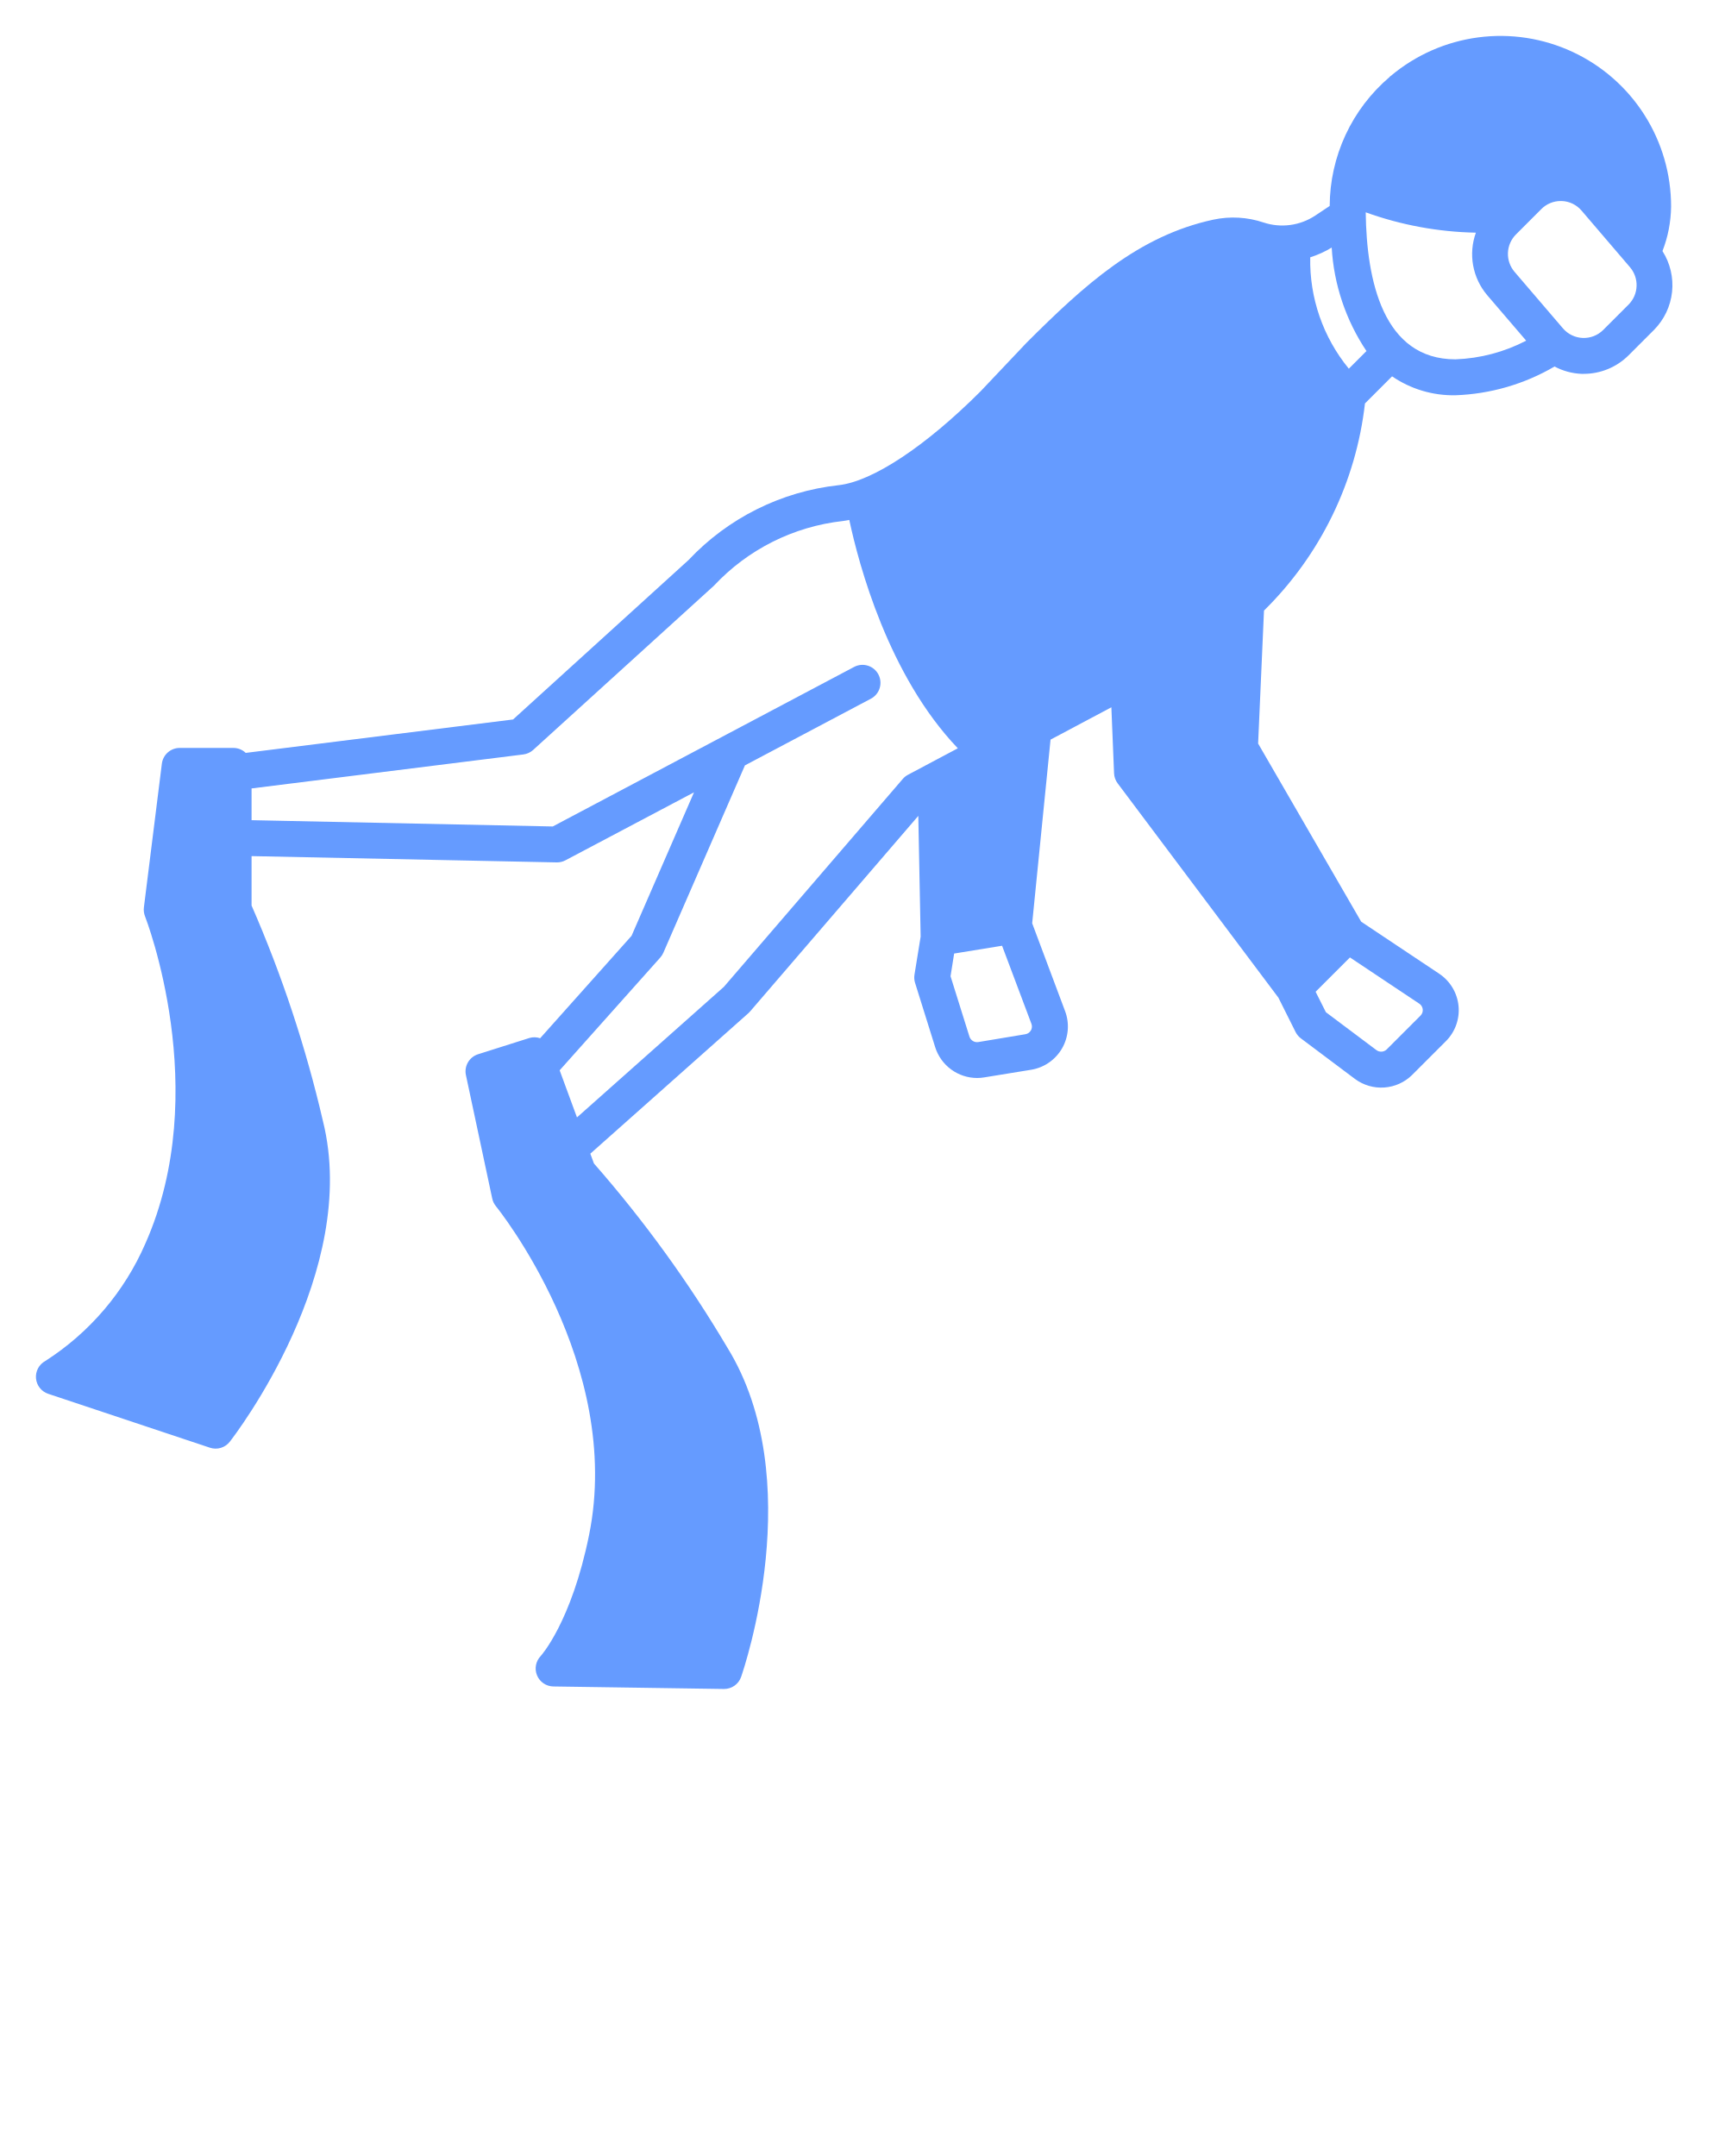
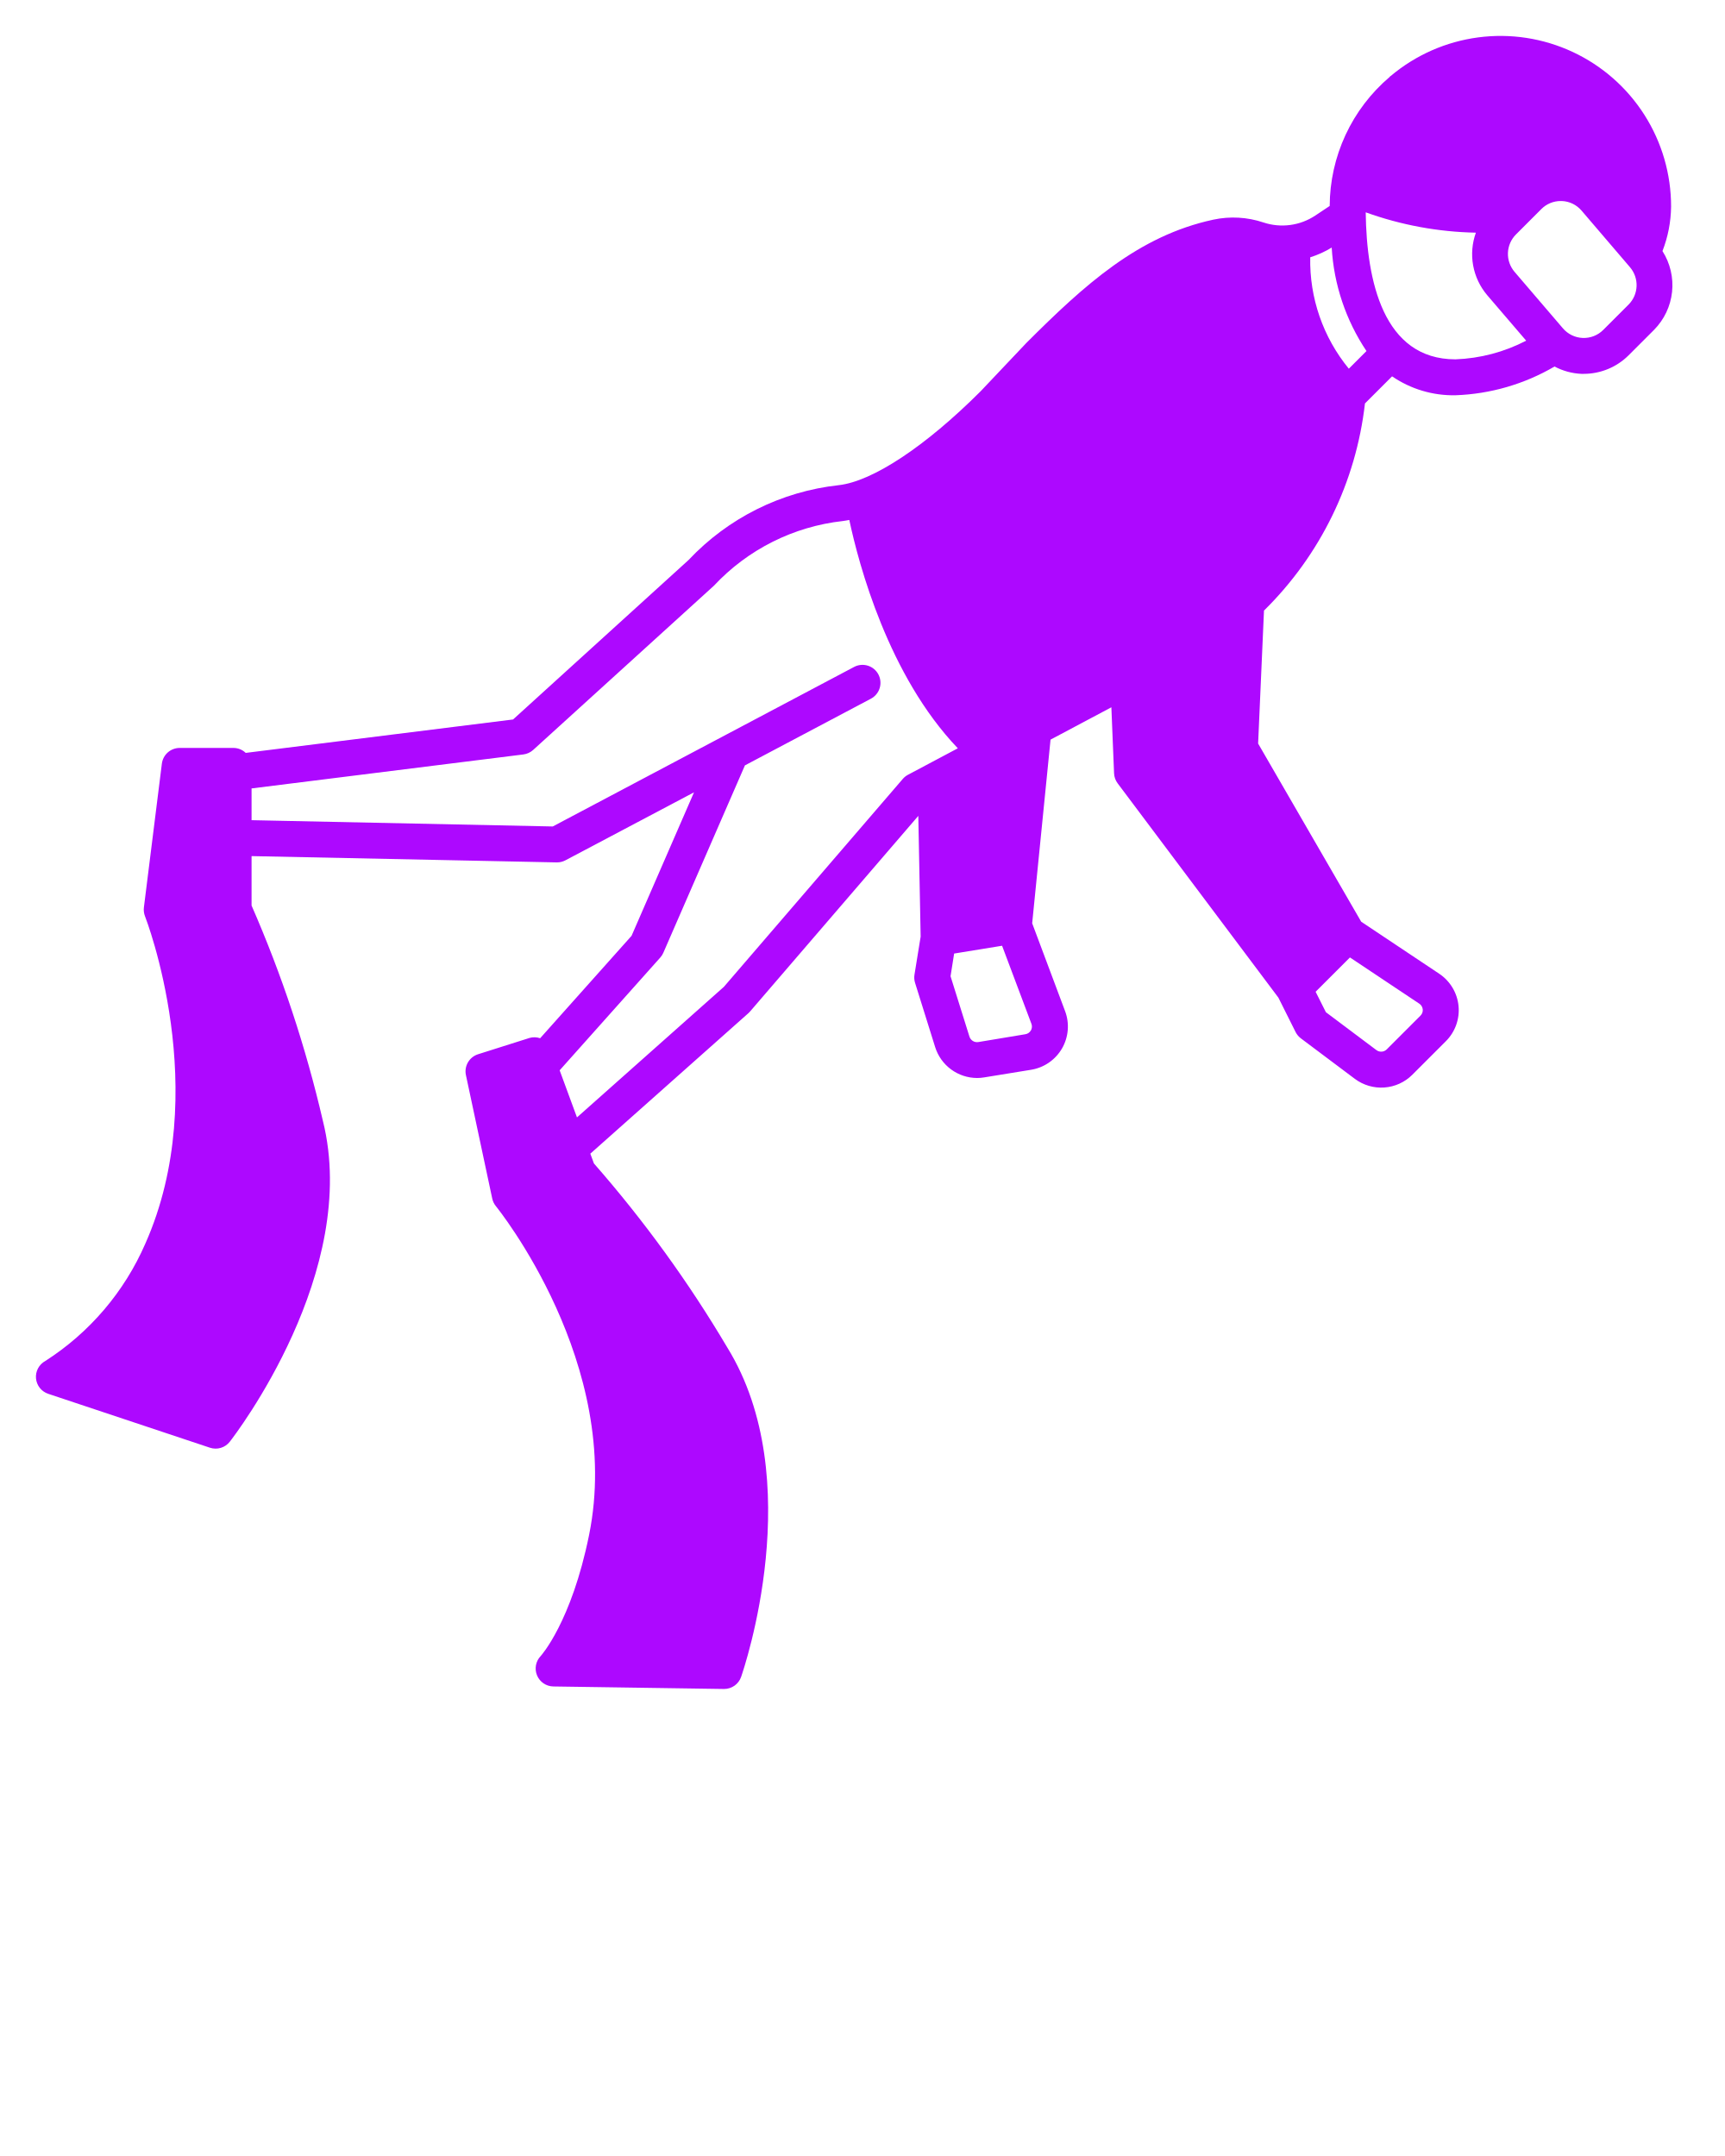
<svg xmlns="http://www.w3.org/2000/svg" width="96" height="120" viewBox="0 0 96 120" fill="none">
-   <path d="M2.521 75.751C2.35 75.844 2.21 75.985 2.118 76.157C2.026 76.329 1.986 76.524 2.003 76.718C2.021 76.912 2.094 77.097 2.215 77.249C2.336 77.402 2.499 77.516 2.684 77.578L11.684 80.578C11.88 80.643 12.092 80.646 12.29 80.586C12.488 80.526 12.662 80.406 12.789 80.243C13.089 79.86 20.064 70.763 17.97 62.387C17.018 58.278 15.689 54.265 14 50.4V47.65L30.979 48H31C31.163 48 31.324 47.96 31.468 47.884L38.623 44.1L35.147 52.087L30.06 57.787C29.868 57.72 29.66 57.715 29.465 57.772L26.605 58.678C26.368 58.753 26.168 58.914 26.043 59.129C25.918 59.343 25.878 59.597 25.93 59.84L27.394 66.71C27.427 66.867 27.498 67.013 27.6 67.137C27.671 67.224 34.709 75.937 32.783 85.437C31.799 90.292 30.102 92.16 30.091 92.172C29.956 92.312 29.865 92.488 29.828 92.679C29.792 92.871 29.812 93.068 29.887 93.248C29.961 93.428 30.086 93.582 30.247 93.692C30.407 93.802 30.596 93.862 30.791 93.866L40.277 94.006H40.3C40.507 94.006 40.71 93.941 40.879 93.821C41.048 93.701 41.176 93.532 41.244 93.336C41.4 92.884 45 82.34 40.476 75C38.323 71.363 35.838 67.934 33.053 64.756L32.853 64.212L41.665 56.379C41.698 56.347 41.73 56.314 41.759 56.279L51.106 45.41L51.236 52.13L50.893 54.248C50.868 54.401 50.879 54.558 50.926 54.706L52.046 58.288C52.203 58.783 52.513 59.216 52.932 59.524C53.351 59.832 53.857 59.998 54.377 60C54.506 60 54.635 59.989 54.763 59.968L57.383 59.542C57.739 59.484 58.078 59.348 58.375 59.143C58.672 58.938 58.92 58.67 59.102 58.358C59.282 58.046 59.392 57.698 59.422 57.338C59.452 56.978 59.402 56.617 59.275 56.279L57.443 51.389L58.465 41.167L61.85 39.367L62 43.041C62.008 43.243 62.078 43.438 62.2 43.6L71.145 55.527L72.105 57.447C72.176 57.586 72.279 57.707 72.405 57.8L75.405 60.051C75.875 60.401 76.456 60.571 77.041 60.529C77.626 60.488 78.177 60.238 78.593 59.825L80.47 57.948C80.724 57.693 80.919 57.385 81.04 57.046C81.161 56.706 81.206 56.345 81.17 55.986C81.135 55.628 81.02 55.282 80.835 54.973C80.65 54.664 80.399 54.4 80.1 54.2L75.753 51.3L70.017 41.384L70.344 33.984C73.481 30.897 75.464 26.828 75.963 22.456L77.472 20.947C78.51 21.657 79.743 22.025 81 22C82.942 21.931 84.836 21.381 86.513 20.4C86.975 20.645 87.486 20.785 88.008 20.808C88.053 20.808 88.097 20.808 88.142 20.808C89.077 20.807 89.974 20.435 90.636 19.775L92.053 18.358C92.616 17.788 92.969 17.044 93.054 16.247C93.138 15.451 92.95 14.649 92.52 13.974C92.827 13.185 92.99 12.347 93 11.5C93.002 9.692 92.487 7.92 91.516 6.395C90.545 4.869 89.158 3.653 87.519 2.889C85.88 2.125 84.057 1.844 82.265 2.081C80.472 2.318 78.784 3.062 77.4 4.226C77.389 4.235 77.376 4.237 77.365 4.246C77.354 4.255 77.345 4.275 77.332 4.288C76.292 5.173 75.456 6.273 74.881 7.511C74.306 8.75 74.006 10.098 74 11.464L73.194 12C72.776 12.277 72.3 12.456 71.802 12.522C71.305 12.589 70.799 12.542 70.322 12.385C69.42 12.081 68.453 12.026 67.522 12.226C63.352 13.126 60.355 15.854 57.122 19.085L54.575 21.776C51.511 24.841 48.558 26.795 46.675 27.004C43.482 27.354 40.519 28.831 38.318 31.171L28.553 40.045L13.675 41.905C13.493 41.73 13.252 41.632 13 41.629H10C9.756 41.629 9.521 41.718 9.338 41.879C9.156 42.041 9.038 42.263 9.008 42.505L8.008 50.505C7.987 50.672 8.009 50.843 8.071 51C8.109 51.1 11.861 60.729 8.086 69.223C6.92 71.903 4.983 74.175 2.521 75.751ZM57.371 57.351C57.339 57.407 57.294 57.456 57.241 57.493C57.187 57.53 57.126 57.554 57.062 57.564L54.442 58C54.338 58.016 54.232 57.995 54.142 57.94C54.053 57.885 53.986 57.8 53.953 57.7L52.9 54.336L53.1 53.073L55.768 52.639L57.4 56.981C57.424 57.041 57.434 57.106 57.428 57.171C57.423 57.236 57.404 57.299 57.371 57.355V57.351ZM79.179 56.177C79.186 56.241 79.178 56.307 79.156 56.368C79.134 56.429 79.098 56.484 79.052 56.53L77.175 58.407C77.1 58.481 77.001 58.526 76.896 58.533C76.791 58.541 76.687 58.511 76.602 58.448L73.789 56.338L73.217 55.2L75.127 53.29L78.985 55.862C79.039 55.897 79.085 55.944 79.118 55.999C79.152 56.054 79.172 56.117 79.179 56.181V56.177ZM76.005 11.818C77.973 12.527 80.044 12.91 82.136 12.95C81.926 13.533 81.873 14.162 81.983 14.773C82.094 15.383 82.363 15.954 82.764 16.427L84.935 18.961C83.717 19.595 82.373 19.95 81 20C76.979 20 76.052 15.626 76.005 11.818ZM90.639 16.947L89.222 18.364C89.073 18.513 88.895 18.629 88.699 18.706C88.504 18.782 88.294 18.818 88.084 18.81C87.874 18.802 87.667 18.75 87.478 18.659C87.288 18.567 87.12 18.438 86.983 18.278L84.283 15.125C84.035 14.832 83.905 14.457 83.92 14.073C83.935 13.69 84.093 13.325 84.363 13.053L84.709 12.707L85.779 11.636C85.92 11.494 86.088 11.381 86.272 11.305C86.457 11.228 86.655 11.188 86.855 11.189H86.916C87.126 11.196 87.332 11.248 87.522 11.339C87.711 11.431 87.879 11.561 88.016 11.721L90.65 14.8L90.718 14.88C90.965 15.172 91.094 15.546 91.079 15.929C91.065 16.311 90.908 16.674 90.639 16.947ZM74.112 13.779C74.231 15.837 74.9 17.826 76.047 19.539L75.065 20.521C73.633 18.776 72.871 16.577 72.917 14.321C73.336 14.19 73.738 14.008 74.112 13.779ZM29.124 41.992C29.329 41.966 29.52 41.878 29.673 41.74L39.731 32.6C41.616 30.582 44.16 29.305 46.904 29C47.023 28.986 47.145 28.961 47.265 28.939C47.794 31.421 49.437 37.603 53.305 41.649L50.531 43.123C50.421 43.181 50.323 43.259 50.242 43.354L40.285 54.927L32.11 62.193L31.146 59.572L36.746 53.295C36.817 53.216 36.875 53.126 36.917 53.028L41.457 42.6L48.468 38.889C48.702 38.765 48.878 38.553 48.956 38.299C49.034 38.045 49.008 37.771 48.884 37.537C48.76 37.302 48.548 37.127 48.294 37.049C48.041 36.971 47.766 36.997 47.532 37.121L30.762 46L14 45.65V43.883L29.124 41.992Z" fill="#659BFF" />
+   <path d="M2.521 75.751C2.35 75.844 2.21 75.985 2.118 76.157C2.026 76.329 1.986 76.524 2.003 76.718C2.021 76.912 2.094 77.097 2.215 77.249C2.336 77.402 2.499 77.516 2.684 77.578L11.684 80.578C11.88 80.643 12.092 80.646 12.29 80.586C12.488 80.526 12.662 80.406 12.789 80.243C13.089 79.86 20.064 70.763 17.97 62.387C17.018 58.278 15.689 54.265 14 50.4V47.65L30.979 48H31C31.163 48 31.324 47.96 31.468 47.884L38.623 44.1L35.147 52.087L30.06 57.787C29.868 57.72 29.66 57.715 29.465 57.772L26.605 58.678C26.368 58.753 26.168 58.914 26.043 59.129C25.918 59.343 25.878 59.597 25.93 59.84L27.394 66.71C27.427 66.867 27.498 67.013 27.6 67.137C27.671 67.224 34.709 75.937 32.783 85.437C31.799 90.292 30.102 92.16 30.091 92.172C29.956 92.312 29.865 92.488 29.828 92.679C29.792 92.871 29.812 93.068 29.887 93.248C29.961 93.428 30.086 93.582 30.247 93.692C30.407 93.802 30.596 93.862 30.791 93.866L40.277 94.006H40.3C40.507 94.006 40.71 93.941 40.879 93.821C41.048 93.701 41.176 93.532 41.244 93.336C41.4 92.884 45 82.34 40.476 75C38.323 71.363 35.838 67.934 33.053 64.756L32.853 64.212L41.665 56.379C41.698 56.347 41.73 56.314 41.759 56.279L51.106 45.41L51.236 52.13L50.893 54.248C50.868 54.401 50.879 54.558 50.926 54.706L52.046 58.288C52.203 58.783 52.513 59.216 52.932 59.524C53.351 59.832 53.857 59.998 54.377 60C54.506 60 54.635 59.989 54.763 59.968L57.383 59.542C57.739 59.484 58.078 59.348 58.375 59.143C58.672 58.938 58.92 58.67 59.102 58.358C59.282 58.046 59.392 57.698 59.422 57.338C59.452 56.978 59.402 56.617 59.275 56.279L57.443 51.389L58.465 41.167L61.85 39.367L62 43.041C62.008 43.243 62.078 43.438 62.2 43.6L71.145 55.527L72.105 57.447C72.176 57.586 72.279 57.707 72.405 57.8L75.405 60.051C75.875 60.401 76.456 60.571 77.041 60.529C77.626 60.488 78.177 60.238 78.593 59.825L80.47 57.948C80.724 57.693 80.919 57.385 81.04 57.046C81.161 56.706 81.206 56.345 81.17 55.986C81.135 55.628 81.02 55.282 80.835 54.973C80.65 54.664 80.399 54.4 80.1 54.2L75.753 51.3L70.017 41.384L70.344 33.984C73.481 30.897 75.464 26.828 75.963 22.456L77.472 20.947C78.51 21.657 79.743 22.025 81 22C82.942 21.931 84.836 21.381 86.513 20.4C86.975 20.645 87.486 20.785 88.008 20.808C88.053 20.808 88.097 20.808 88.142 20.808C89.077 20.807 89.974 20.435 90.636 19.775L92.053 18.358C92.616 17.788 92.969 17.044 93.054 16.247C93.138 15.451 92.95 14.649 92.52 13.974C92.827 13.185 92.99 12.347 93 11.5C93.002 9.692 92.487 7.92 91.516 6.395C90.545 4.869 89.158 3.653 87.519 2.889C85.88 2.125 84.057 1.844 82.265 2.081C80.472 2.318 78.784 3.062 77.4 4.226C77.389 4.235 77.376 4.237 77.365 4.246C77.354 4.255 77.345 4.275 77.332 4.288C76.292 5.173 75.456 6.273 74.881 7.511C74.306 8.75 74.006 10.098 74 11.464L73.194 12C72.776 12.277 72.3 12.456 71.802 12.522C71.305 12.589 70.799 12.542 70.322 12.385C69.42 12.081 68.453 12.026 67.522 12.226C63.352 13.126 60.355 15.854 57.122 19.085L54.575 21.776C51.511 24.841 48.558 26.795 46.675 27.004C43.482 27.354 40.519 28.831 38.318 31.171L28.553 40.045L13.675 41.905C13.493 41.73 13.252 41.632 13 41.629H10C9.756 41.629 9.521 41.718 9.338 41.879C9.156 42.041 9.038 42.263 9.008 42.505L8.008 50.505C7.987 50.672 8.009 50.843 8.071 51C8.109 51.1 11.861 60.729 8.086 69.223C6.92 71.903 4.983 74.175 2.521 75.751ZM57.371 57.351C57.339 57.407 57.294 57.456 57.241 57.493C57.187 57.53 57.126 57.554 57.062 57.564L54.442 58C54.338 58.016 54.232 57.995 54.142 57.94C54.053 57.885 53.986 57.8 53.953 57.7L52.9 54.336L53.1 53.073L55.768 52.639L57.4 56.981C57.424 57.041 57.434 57.106 57.428 57.171C57.423 57.236 57.404 57.299 57.371 57.355V57.351ZM79.179 56.177C79.186 56.241 79.178 56.307 79.156 56.368C79.134 56.429 79.098 56.484 79.052 56.53L77.175 58.407C77.1 58.481 77.001 58.526 76.896 58.533C76.791 58.541 76.687 58.511 76.602 58.448L73.789 56.338L73.217 55.2L75.127 53.29L78.985 55.862C79.039 55.897 79.085 55.944 79.118 55.999C79.152 56.054 79.172 56.117 79.179 56.181V56.177ZM76.005 11.818C77.973 12.527 80.044 12.91 82.136 12.95C81.926 13.533 81.873 14.162 81.983 14.773C82.094 15.383 82.363 15.954 82.764 16.427L84.935 18.961C83.717 19.595 82.373 19.95 81 20C76.979 20 76.052 15.626 76.005 11.818ZM90.639 16.947L89.222 18.364C89.073 18.513 88.895 18.629 88.699 18.706C88.504 18.782 88.294 18.818 88.084 18.81C87.874 18.802 87.667 18.75 87.478 18.659C87.288 18.567 87.12 18.438 86.983 18.278L84.283 15.125C84.035 14.832 83.905 14.457 83.92 14.073C83.935 13.69 84.093 13.325 84.363 13.053L84.709 12.707L85.779 11.636C85.92 11.494 86.088 11.381 86.272 11.305C86.457 11.228 86.655 11.188 86.855 11.189H86.916C87.126 11.196 87.332 11.248 87.522 11.339C87.711 11.431 87.879 11.561 88.016 11.721L90.65 14.8L90.718 14.88C90.965 15.172 91.094 15.546 91.079 15.929C91.065 16.311 90.908 16.674 90.639 16.947ZM74.112 13.779C74.231 15.837 74.9 17.826 76.047 19.539L75.065 20.521C73.633 18.776 72.871 16.577 72.917 14.321C73.336 14.19 73.738 14.008 74.112 13.779ZM29.124 41.992C29.329 41.966 29.52 41.878 29.673 41.74L39.731 32.6C41.616 30.582 44.16 29.305 46.904 29C47.023 28.986 47.145 28.961 47.265 28.939C47.794 31.421 49.437 37.603 53.305 41.649L50.531 43.123C50.421 43.181 50.323 43.259 50.242 43.354L40.285 54.927L32.11 62.193L31.146 59.572L36.746 53.295C36.817 53.216 36.875 53.126 36.917 53.028L41.457 42.6L48.468 38.889C48.702 38.765 48.878 38.553 48.956 38.299C49.034 38.045 49.008 37.771 48.884 37.537C48.76 37.302 48.548 37.127 48.294 37.049C48.041 36.971 47.766 36.997 47.532 37.121L30.762 46L14 45.65V43.883L29.124 41.992Z" fill="#AD08FF" />
</svg>
